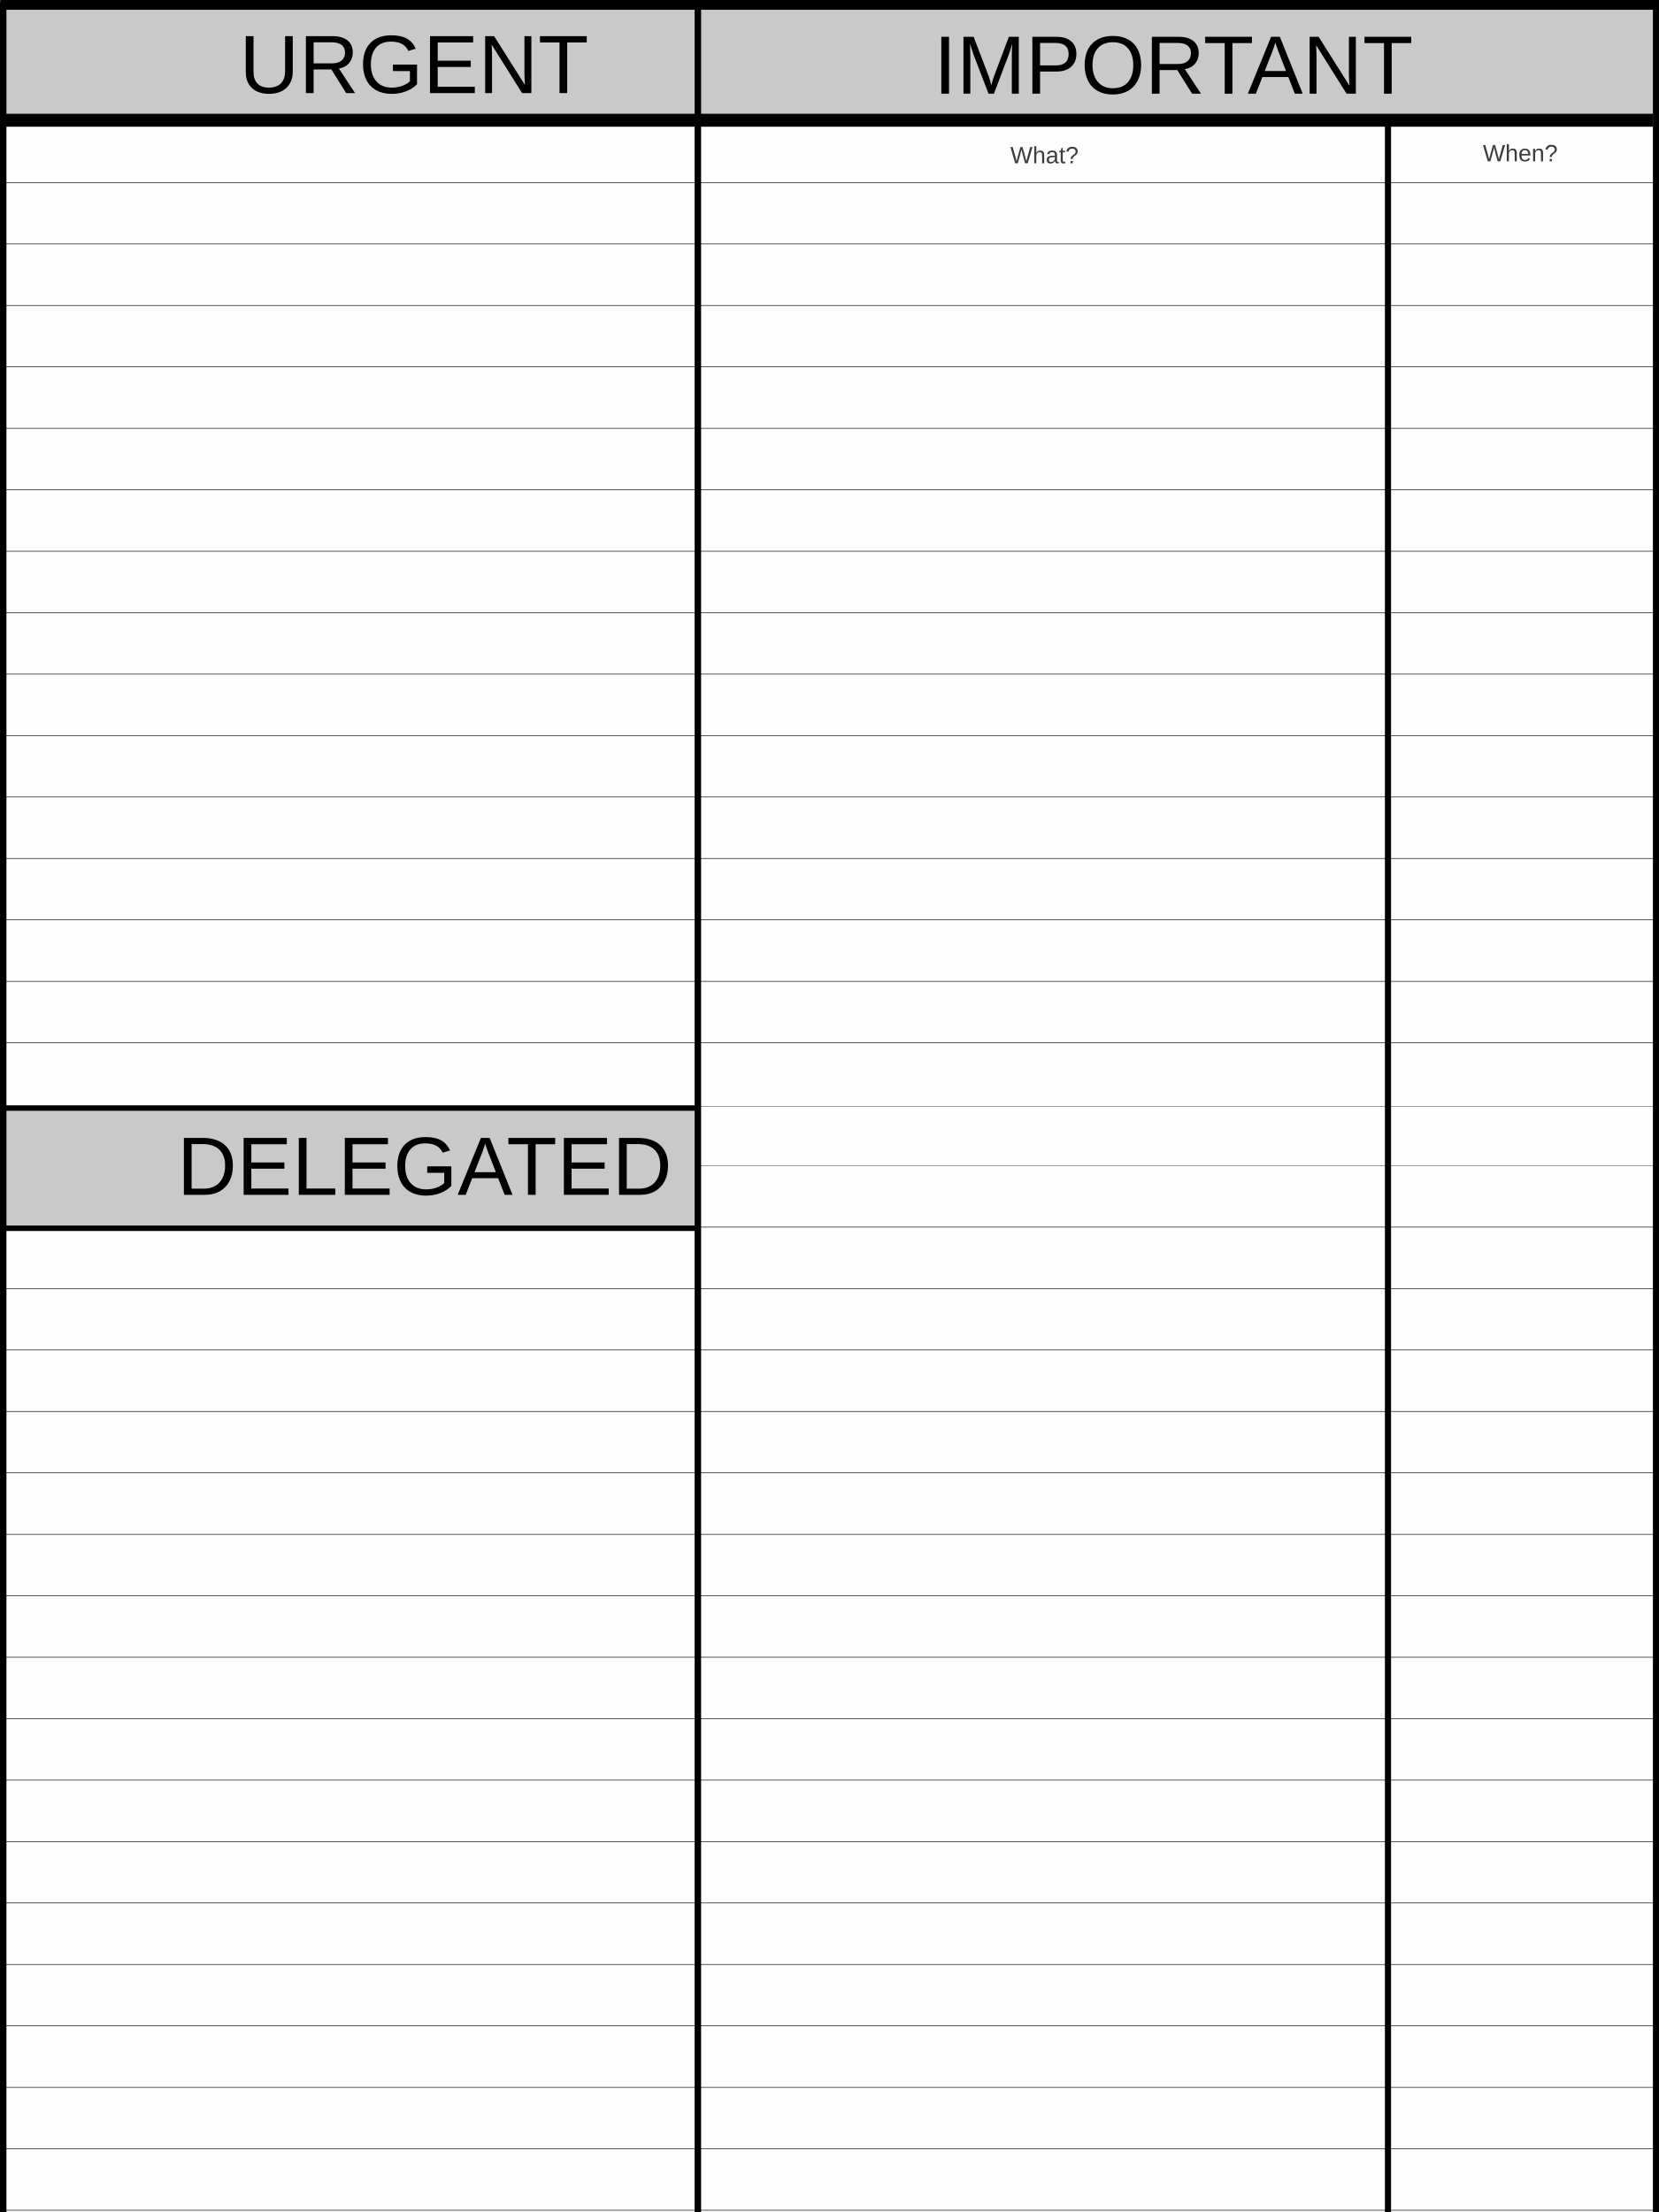
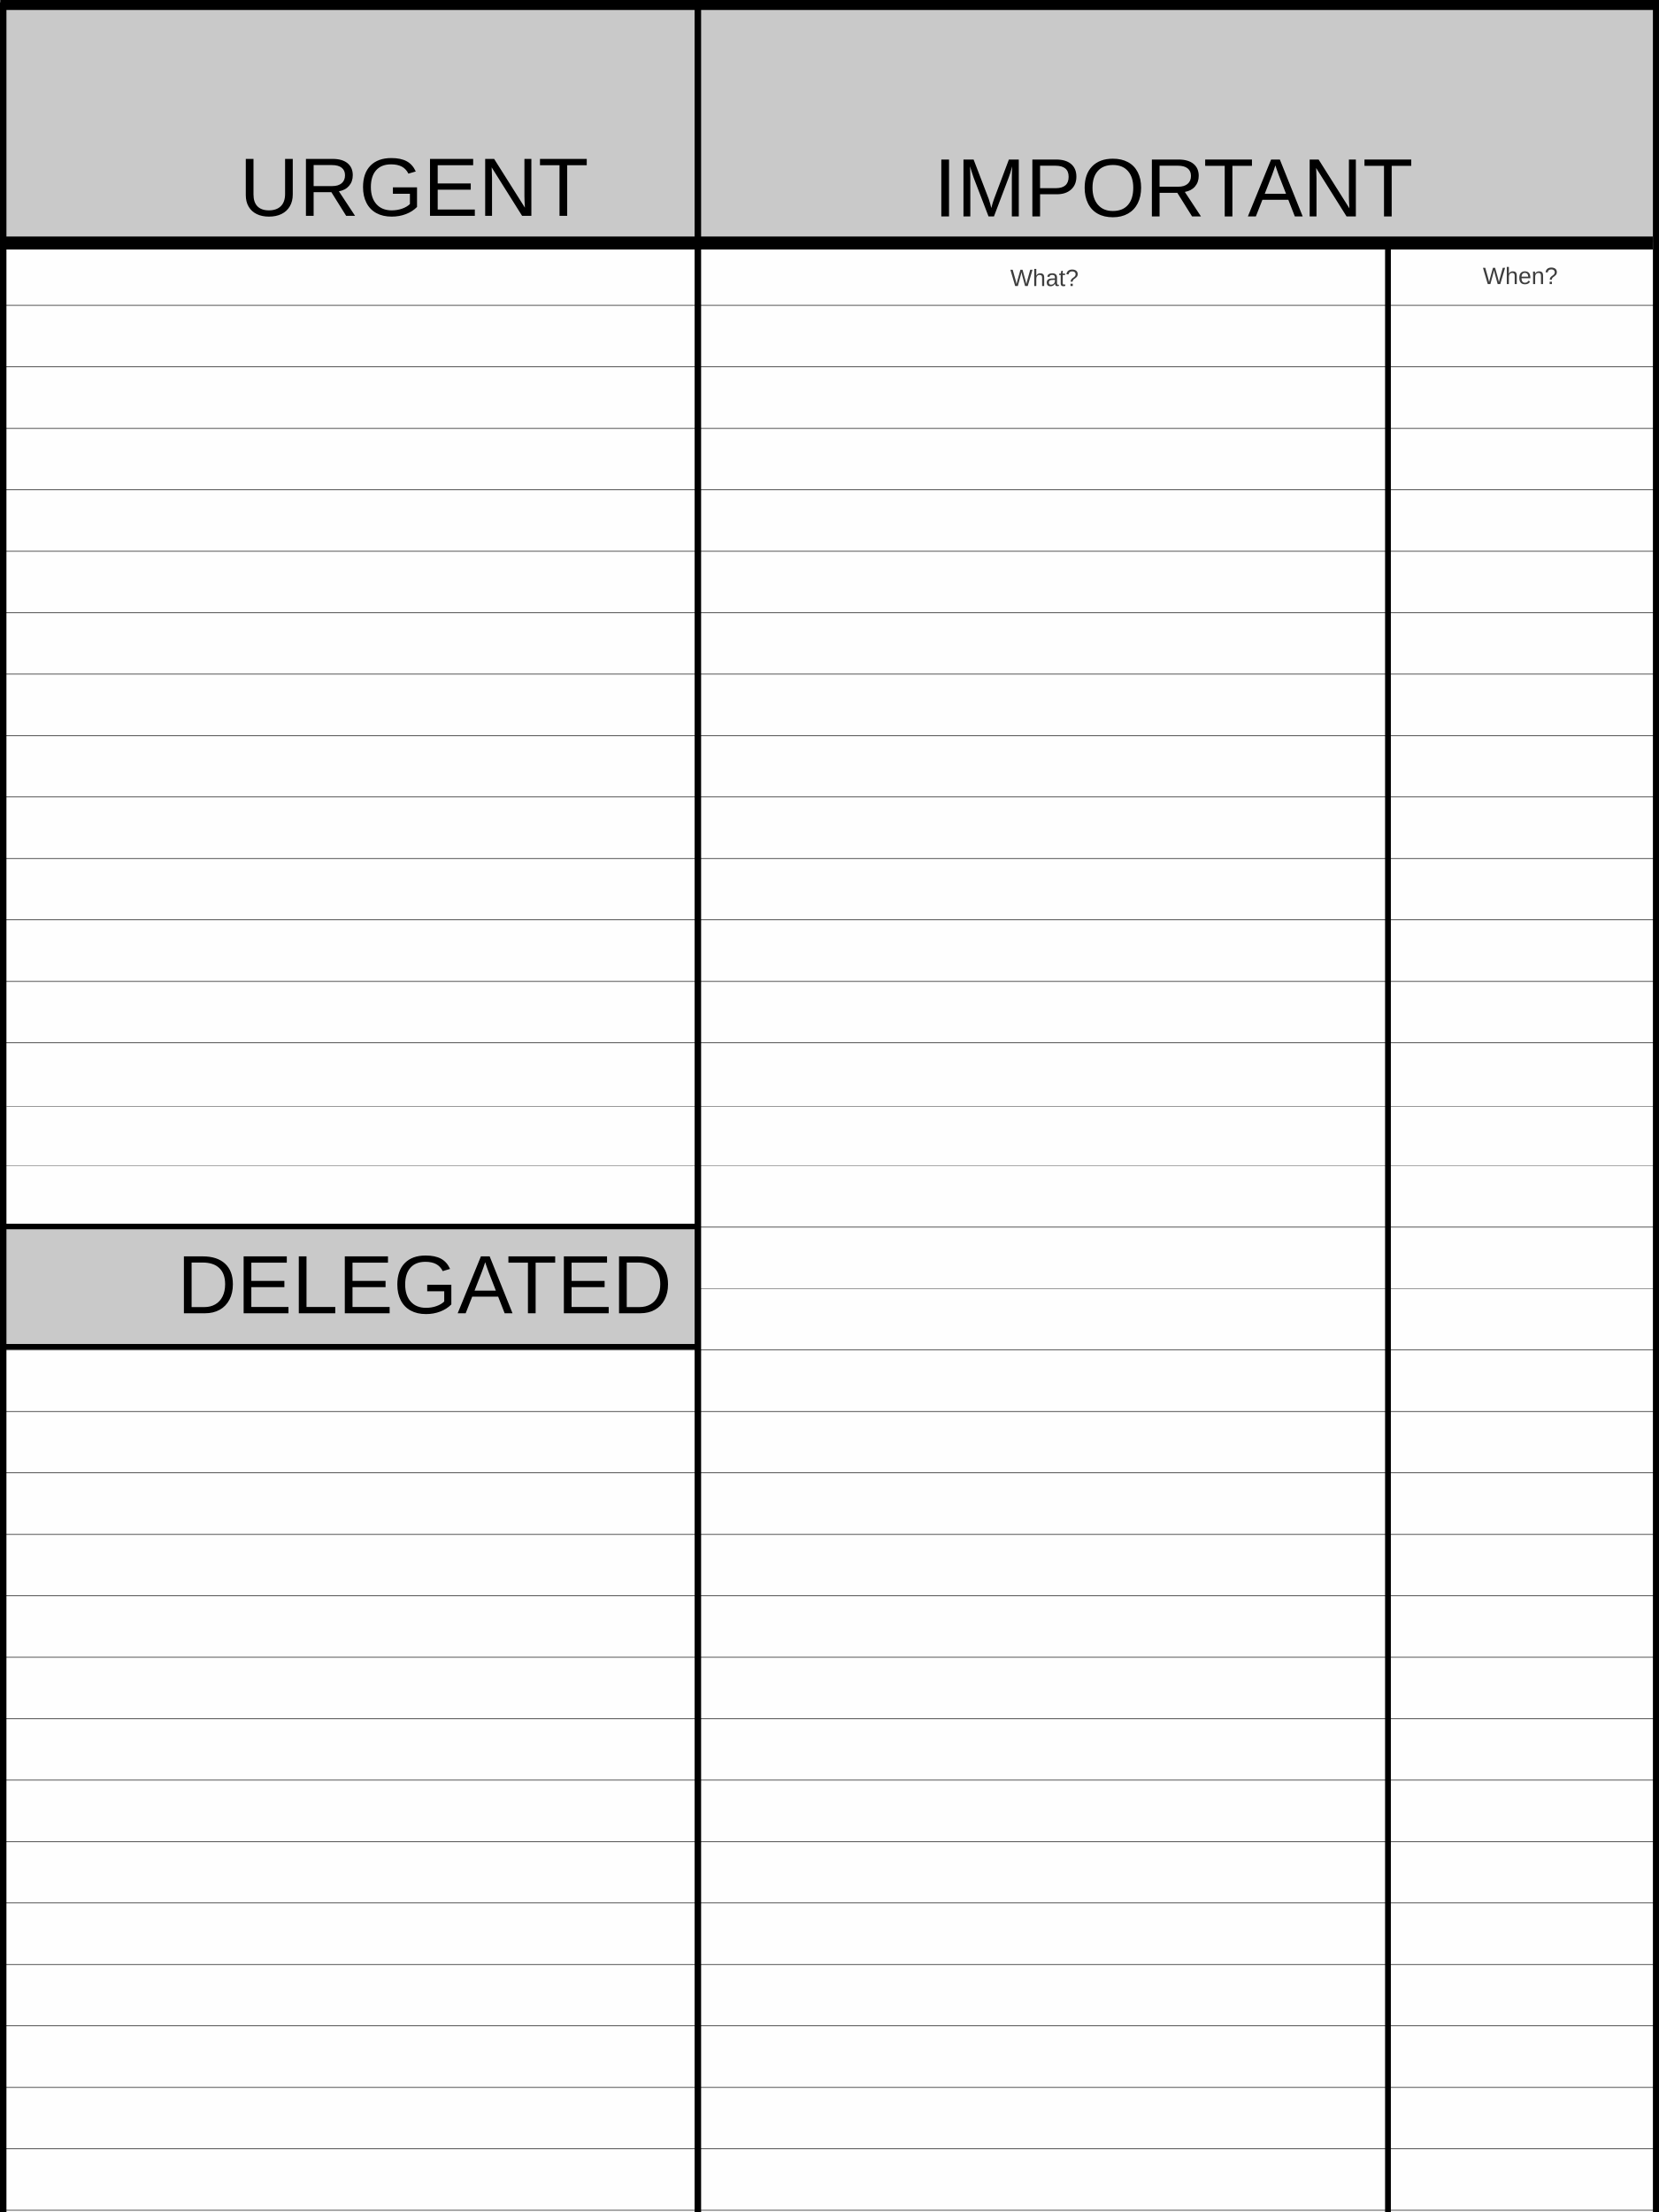
<svg xmlns="http://www.w3.org/2000/svg" width="100%" height="100%" viewBox="0 0 1404 1872" version="1.1" xml:space="preserve" style="fill-rule:evenodd;clip-rule:evenodd;stroke-miterlimit:10;">
  <g id="surface1">
    <rect x="0" y="0" width="1404" height="1872" style="fill:rgb(254,254,254);" />
-     <g transform="matrix(1,0,0,1,1254.93,136.516)">
+     <g transform="matrix(1,0,0,1,1254.93,240.397)">
      <text x="0px" y="0px" style="font-family:'ArialMT', 'Arial', sans-serif;font-size:20px;fill-opacity:0.76;">When?</text>
    </g>
-     <g transform="matrix(2.36002,0,0,0.927643,5.15344,5.50926)">
+     <g transform="matrix(2.36002,0,0,1.82062,5.15344,17.2469)">
      <rect x="-3.789" y="-6.707" width="594.983" height="109.894" style="fill:rgb(34,34,34);fill-opacity:0.24;" />
    </g>
-     <g transform="matrix(0.985228,0,0,0.927643,7.89561,945.233)">
+     <g transform="matrix(0.985228,0,0,0.927643,7.89561,1045.48)">
      <rect x="-3.789" y="-6.707" width="594.983" height="109.894" style="fill:rgb(34,34,34);fill-opacity:0.24;" />
    </g>
    <g transform="matrix(8.17385e-17,1.33489,1.33489,-8.17385e-17,590.586,1.97911)">
      <path d="M0,0L1402,0" style="fill:none;fill-rule:nonzero;stroke:black;stroke-width:4.12px;" />
    </g>
-     <g transform="matrix(7.73833e-17,1.26376,1.26376,-7.73833e-17,1174.63,101.698)">
+     <g transform="matrix(7.28121e-17,1.18911,1.18911,-7.28121e-17,1174.63,206.361)">
      <path d="M0,0L1402,0" style="fill:none;fill-rule:nonzero;stroke:black;stroke-width:4.12px;" />
    </g>
    <g transform="matrix(8.17385e-17,1.33489,1.33489,-8.17385e-17,2.69786,1.97911)">
      <path d="M0,0L1402,0" style="fill:none;fill-rule:nonzero;stroke:black;stroke-width:4.12px;" />
    </g>
    <g transform="matrix(8.17385e-17,1.33489,1.33489,-8.17385e-17,1401.59,1.97911)">
      <path d="M0,0L1402,0" style="fill:none;fill-rule:nonzero;stroke:black;stroke-width:4.12px;" />
    </g>
-     <g transform="matrix(0.421714,0,0,-1.12365,0.17479,937.738)">
+     <g transform="matrix(0.421714,0,0,-1.12365,0.17479,1037.98)">
      <path d="M0,0L1402,0" style="fill:none;fill-rule:nonzero;stroke:black;stroke-width:4.12px;" />
    </g>
-     <g transform="matrix(0.420851,0,0,-1.12135,0.17479,1039.47)">
+     <g transform="matrix(0.420851,0,0,-1.12135,0.17479,1139.72)">
      <path d="M0,0L1402,0" style="fill:none;fill-rule:nonzero;stroke:black;stroke-width:4.12px;" />
    </g>
-     <g transform="matrix(0.997542,0,0,-2.65792,0.17479,101.77)">
+     <g transform="matrix(0.997542,0,0,-2.65792,0.17479,205.651)">
      <path d="M0,0L1402,0" style="fill:none;fill-rule:nonzero;stroke:black;stroke-width:4.12px;" />
    </g>
-     <g transform="matrix(1.00159,0,0,-2.66871,0.17479,2.76417)">
+     <g transform="matrix(1.00159,0,0,-2.66871,0.17479,2.93837)">
      <path d="M0,0L1402,0" style="fill:none;fill-rule:nonzero;stroke:black;stroke-width:4.12px;" />
    </g>
-     <g transform="matrix(1,0,0,-1,1,154.5)">
-       <path d="M0,0L1402,0" style="fill:none;fill-rule:nonzero;stroke:black;stroke-width:0.5px;" />
-     </g>
-     <g transform="matrix(1,0,0,-1,1,206.5)">
-       <path d="M0,0L1402,0" style="fill:none;fill-rule:nonzero;stroke:black;stroke-width:0.5px;" />
-     </g>
-     <g transform="matrix(1,0,0,-1,1,258.5)">
+     <g transform="matrix(1,0,0,-1,1,258.381)">
      <path d="M0,0L1402,0" style="fill:none;fill-rule:nonzero;stroke:black;stroke-width:0.5px;" />
    </g>
    <g transform="matrix(1,0,0,-1,1,310.5)">
      <path d="M0,0L1402,0" style="fill:none;fill-rule:nonzero;stroke:black;stroke-width:0.5px;" />
    </g>
    <g transform="matrix(1,0,0,-1,1,362.5)">
      <path d="M0,0L1402,0" style="fill:none;fill-rule:nonzero;stroke:black;stroke-width:0.5px;" />
    </g>
    <g transform="matrix(1,0,0,-1,1,414.5)">
      <path d="M0,0L1402,0" style="fill:none;fill-rule:nonzero;stroke:black;stroke-width:0.5px;" />
    </g>
    <g transform="matrix(1,0,0,-1,1,466.5)">
      <path d="M0,0L1402,0" style="fill:none;fill-rule:nonzero;stroke:black;stroke-width:0.5px;" />
    </g>
    <g transform="matrix(1,0,0,-1,1,518.5)">
      <path d="M0,0L1402,0" style="fill:none;fill-rule:nonzero;stroke:black;stroke-width:0.5px;" />
    </g>
    <g transform="matrix(1,0,0,-1,1,570.5)">
      <path d="M0,0L1402,0" style="fill:none;fill-rule:nonzero;stroke:black;stroke-width:0.5px;" />
    </g>
    <g transform="matrix(1,0,0,-1,1,622.5)">
      <path d="M0,0L1402,0" style="fill:none;fill-rule:nonzero;stroke:black;stroke-width:0.5px;" />
    </g>
    <g transform="matrix(1,0,0,-1,1,674.5)">
      <path d="M0,0L1402,0" style="fill:none;fill-rule:nonzero;stroke:black;stroke-width:0.5px;" />
    </g>
    <g transform="matrix(1,0,0,-1,1,726.5)">
      <path d="M0,0L1402,0" style="fill:none;fill-rule:nonzero;stroke:black;stroke-width:0.5px;" />
    </g>
    <g transform="matrix(1,0,0,-1,1,778.5)">
      <path d="M0,0L1402,0" style="fill:none;fill-rule:nonzero;stroke:black;stroke-width:0.5px;" />
    </g>
    <g transform="matrix(1,0,0,-1,1,830.5)">
      <path d="M0,0L1402,0" style="fill:none;fill-rule:nonzero;stroke:black;stroke-width:0.5px;" />
    </g>
    <g transform="matrix(1,0,0,-1,1,882.5)">
      <path d="M0,0L1402,0" style="fill:none;fill-rule:nonzero;stroke:black;stroke-width:0.5px;" />
    </g>
-     <g transform="matrix(0.57879,0,0,-0.57879,591.537,936.5)">
+     <g transform="matrix(0.996816,5.11934e-17,-5.11934e-17,-0.57879,5.4643,936.5)">
      <path d="M0,0L1402,0" style="fill:none;fill-rule:nonzero;stroke:black;stroke-width:0.5px;" />
    </g>
-     <g transform="matrix(0.578987,0,0,-0.578987,591.261,986.5)">
+     <g transform="matrix(0.997155,5.12109e-17,-5.12109e-17,-0.578987,4.98896,986.5)">
      <path d="M0,0L1402,0" style="fill:none;fill-rule:nonzero;stroke:black;stroke-width:0.5px;" />
    </g>
    <g transform="matrix(1,0,0,-1,1,1038.5)">
      <path d="M0,0L1402,0" style="fill:none;fill-rule:nonzero;stroke:black;stroke-width:0.5px;" />
    </g>
-     <g transform="matrix(1,0,0,-1,1,1090.5)">
+     <g transform="matrix(0.580604,0,0,-0.580604,588.994,1090.5)">
      <path d="M0,0L1402,0" style="fill:none;fill-rule:nonzero;stroke:black;stroke-width:0.5px;" />
    </g>
    <g transform="matrix(1,0,0,-1,1,1142.5)">
      <path d="M0,0L1402,0" style="fill:none;fill-rule:nonzero;stroke:black;stroke-width:0.5px;" />
    </g>
    <g transform="matrix(1,0,0,-1,1,1194.5)">
      <path d="M0,0L1402,0" style="fill:none;fill-rule:nonzero;stroke:black;stroke-width:0.5px;" />
    </g>
    <g transform="matrix(1,0,0,-1,1,1246.5)">
      <path d="M0,0L1402,0" style="fill:none;fill-rule:nonzero;stroke:black;stroke-width:0.5px;" />
    </g>
    <g transform="matrix(1,0,0,-1,1,1298.5)">
      <path d="M0,0L1402,0" style="fill:none;fill-rule:nonzero;stroke:black;stroke-width:0.5px;" />
    </g>
    <g transform="matrix(1,0,0,-1,1,1350.5)">
      <path d="M0,0L1402,0" style="fill:none;fill-rule:nonzero;stroke:black;stroke-width:0.5px;" />
    </g>
    <g transform="matrix(1,0,0,-1,1,1402.5)">
      <path d="M0,0L1402,0" style="fill:none;fill-rule:nonzero;stroke:black;stroke-width:0.5px;" />
    </g>
    <g transform="matrix(1,0,0,-1,1,1454.5)">
      <path d="M0,0L1402,0" style="fill:none;fill-rule:nonzero;stroke:black;stroke-width:0.5px;" />
    </g>
    <g transform="matrix(1,0,0,-1,1,1506.5)">
      <path d="M0,0L1402,0" style="fill:none;fill-rule:nonzero;stroke:black;stroke-width:0.5px;" />
    </g>
    <g transform="matrix(1,0,0,-1,1,1558.5)">
      <path d="M0,0L1402,0" style="fill:none;fill-rule:nonzero;stroke:black;stroke-width:0.5px;" />
    </g>
    <g transform="matrix(1,0,0,-1,1,1610.5)">
      <path d="M0,0L1402,0" style="fill:none;fill-rule:nonzero;stroke:black;stroke-width:0.5px;" />
    </g>
    <g transform="matrix(1,0,0,-1,1,1662.5)">
      <path d="M0,0L1402,0" style="fill:none;fill-rule:nonzero;stroke:black;stroke-width:0.5px;" />
    </g>
    <g transform="matrix(1,0,0,-1,1,1714.5)">
      <path d="M0,0L1402,0" style="fill:none;fill-rule:nonzero;stroke:black;stroke-width:0.5px;" />
    </g>
    <g transform="matrix(1,0,0,-1,1,1766.5)">
      <path d="M0,0L1402,0" style="fill:none;fill-rule:nonzero;stroke:black;stroke-width:0.5px;" />
    </g>
    <g transform="matrix(1,0,0,-1,1,1818.5)">
      <path d="M0,0L1402,0" style="fill:none;fill-rule:nonzero;stroke:black;stroke-width:0.5px;" />
    </g>
    <g transform="matrix(1,0,0,-1,1,1870.5)">
      <path d="M0,0L1402,0" style="fill:none;fill-rule:nonzero;stroke:black;stroke-width:0.5px;" />
    </g>
-     <g transform="matrix(1,0,0,1,202.607,78.7541)">
+     <g transform="matrix(1,0,0,1,202.607,182.635)">
      <text x="0px" y="0px" style="font-family:'ArialMT', 'Arial', sans-serif;font-size:70px;">URGENT</text>
    </g>
-     <g transform="matrix(1,0,0,1,149.884,1011.17)">
+     <g transform="matrix(1,0,0,1,149.884,1111.41)">
      <g transform="matrix(70,0,0,70,418.804,0)">
            </g>
      <text x="0px" y="0px" style="font-family:'ArialMT', 'Arial', sans-serif;font-size:70px;">DELEGA<tspan x="278.804px 321.563px " y="0px 0px ">TE</tspan>D</text>
    </g>
-     <g transform="matrix(1,0,0,1,435.944,-17.7608)">
+     <g transform="matrix(1,0,0,1,435.944,86.1202)">
      <g>
        <g transform="matrix(1,0,0,1,354.232,97.055)">
          <text x="0px" y="0px" style="font-family:'ArialMT', 'Arial', sans-serif;font-size:70px;">IMPOR</text>
        </g>
        <g transform="matrix(1,0,0,1,582.415,97.055)">
          <text x="0px" y="0px" style="font-family:'ArialMT', 'Arial', sans-serif;font-size:70px;">T<tspan x="37.564px 84.253px " y="0px 0px ">AN</tspan>T</text>
        </g>
      </g>
    </g>
-     <g transform="matrix(1,0,0,1,854.999,138.191)">
+     <g transform="matrix(1,0,0,1,854.999,242.072)">
      <text x="0px" y="0px" style="font-family:'ArialMT', 'Arial', sans-serif;font-size:20px;fill-opacity:0.76;">What?</text>
    </g>
  </g>
</svg>
